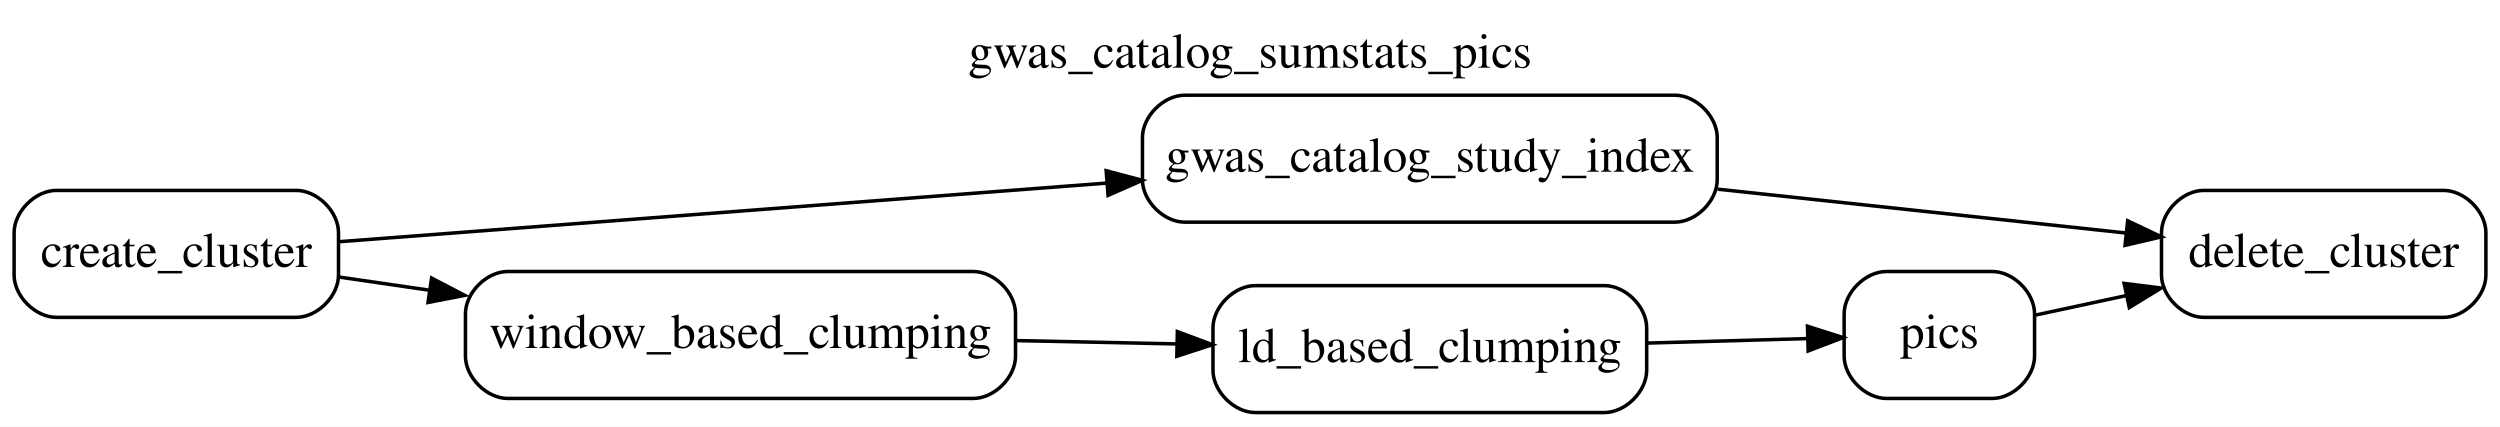
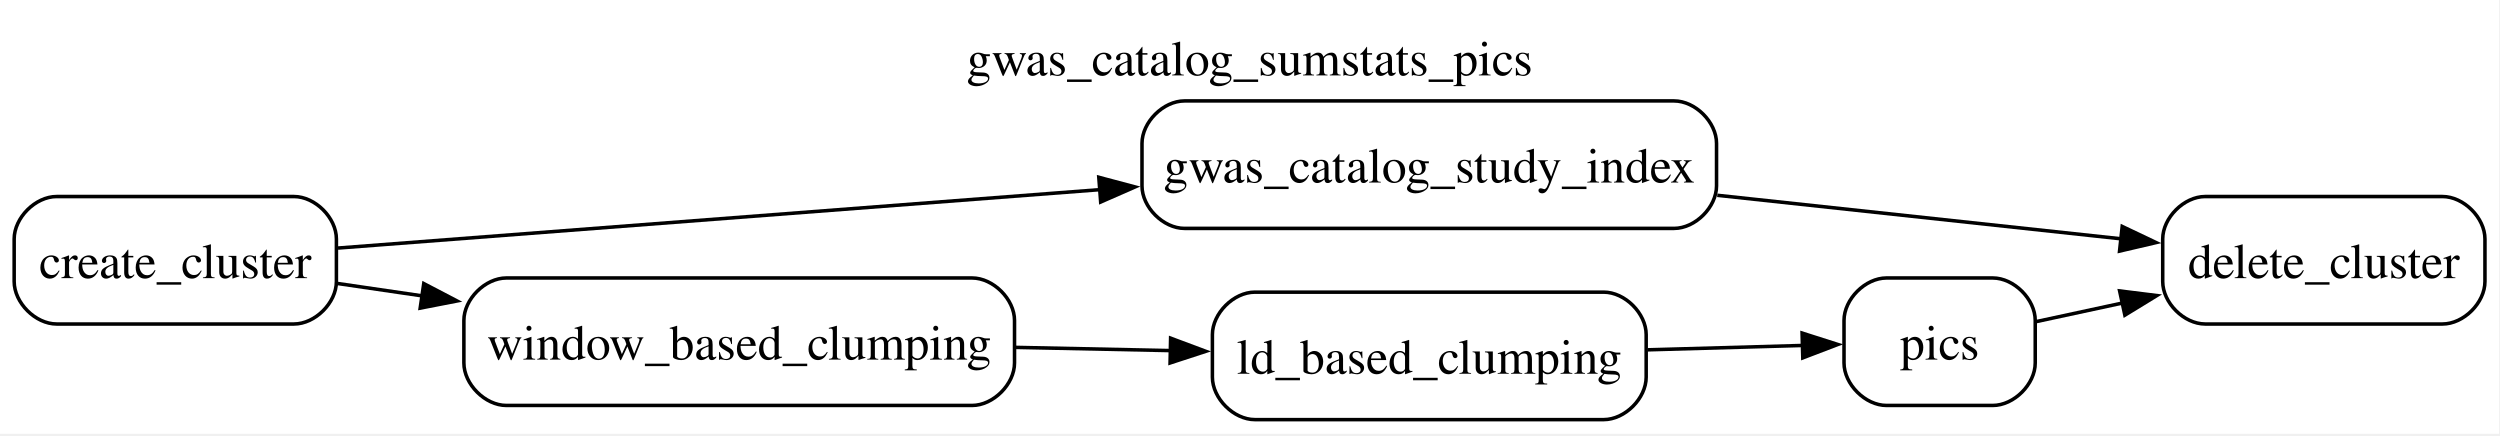
- <svg xmlns="http://www.w3.org/2000/svg" width="709pt" height="121pt" viewBox="0.00 0.00 709.00 121.00">
-   <g id="graph0" class="graph" transform="scale(1 1) rotate(0) translate(4 117)">
-     <polygon fill="white" stroke="transparent" points="-4,4 -4,-117 705,-117 705,4 -4,4" />
-     <text text-anchor="middle" x="350.5" y="-97.8" font-family="Times,serif" font-size="14.00">gwas_catalog_sumstats_pics</text>
+ <svg xmlns="http://www.w3.org/2000/svg" width="706pt" height="123pt" viewBox="0.00 0.00 706.00 123.00">
+   <g id="graph0" class="graph" transform="scale(1 1) rotate(0) translate(4 118.5)">
+     <polygon fill="white" stroke="none" points="-4,4 -4,-118.5 701.75,-118.5 701.75,4 -4,4" />
+     <text xml:space="preserve" text-anchor="middle" x="348.88" y="-97.2" font-family="Times,serif" font-size="14.00">gwas_catalog_sumstats_pics</text>
    <g id="node1" class="node">
-       <path fill="#ffffff" stroke="#000000" d="M80,-63C80,-63 12,-63 12,-63 6,-63 0,-57 0,-51 0,-51 0,-39 0,-39 0,-33 6,-27 12,-27 12,-27 80,-27 80,-27 86,-27 92,-33 92,-39 92,-39 92,-51 92,-51 92,-57 86,-63 80,-63" />
-       <text text-anchor="middle" x="46" y="-41.3" font-family="Times,serif" font-size="14.00">create_cluster</text>
+       <path fill="#ffffff" stroke="#000000" d="M79,-63C79,-63 12,-63 12,-63 6,-63 0,-57 0,-51 0,-51 0,-39 0,-39 0,-33 6,-27 12,-27 12,-27 79,-27 79,-27 85,-27 91,-33 91,-39 91,-39 91,-51 91,-51 91,-57 85,-63 79,-63" />
+       <text xml:space="preserve" text-anchor="middle" x="45.5" y="-39.95" font-family="Times,serif" font-size="14.00">create_cluster</text>
    </g>
    <g id="node3" class="node">
-       <path fill="#ffffff" stroke="#000000" d="M471,-90C471,-90 332,-90 332,-90 326,-90 320,-84 320,-78 320,-78 320,-66 320,-66 320,-60 326,-54 332,-54 332,-54 471,-54 471,-54 477,-54 483,-60 483,-66 483,-66 483,-78 483,-78 483,-84 477,-90 471,-90" />
-       <text text-anchor="middle" x="401.5" y="-68.3" font-family="Times,serif" font-size="14.00">gwas_catalog_study_index</text>
+       <path fill="#ffffff" stroke="#000000" d="M468.75,-90C468.75,-90 330.5,-90 330.5,-90 324.5,-90 318.5,-84 318.5,-78 318.5,-78 318.5,-66 318.5,-66 318.5,-60 324.5,-54 330.5,-54 330.5,-54 468.75,-54 468.75,-54 474.75,-54 480.75,-60 480.75,-66 480.75,-66 480.75,-78 480.75,-78 480.75,-84 474.75,-90 468.75,-90" />
+       <text xml:space="preserve" text-anchor="middle" x="399.62" y="-66.95" font-family="Times,serif" font-size="14.00">gwas_catalog_study_index</text>
    </g>
    <g id="edge1" class="edge">
-       <path fill="none" stroke="black" d="M92.13,-48.45C146.77,-52.62 240.13,-59.75 309.84,-65.08" />
-       <polygon fill="black" stroke="black" points="309.71,-68.58 319.95,-65.85 310.25,-61.6 309.71,-68.58" />
+       <path fill="none" stroke="black" d="M91.45,-48.45C145.46,-52.59 237.44,-59.64 306.7,-64.95" />
+       <polygon fill="black" stroke="black" points="306.3,-68.43 316.54,-65.71 306.83,-61.45 306.3,-68.43" />
    </g>
    <g id="node6" class="node">
-       <path fill="#ffffff" stroke="#000000" d="M272,-40C272,-40 140,-40 140,-40 134,-40 128,-34 128,-28 128,-28 128,-16 128,-16 128,-10 134,-4 140,-4 140,-4 272,-4 272,-4 278,-4 284,-10 284,-16 284,-16 284,-28 284,-28 284,-34 278,-40 272,-40" />
-       <text text-anchor="middle" x="206" y="-18.3" font-family="Times,serif" font-size="14.00">window_based_clumping</text>
+       <path fill="#ffffff" stroke="#000000" d="M270.5,-40C270.5,-40 139,-40 139,-40 133,-40 127,-34 127,-28 127,-28 127,-16 127,-16 127,-10 133,-4 139,-4 139,-4 270.5,-4 270.5,-4 276.5,-4 282.5,-10 282.5,-16 282.5,-16 282.5,-28 282.5,-28 282.5,-34 276.5,-40 270.5,-40" />
+       <text xml:space="preserve" text-anchor="middle" x="204.75" y="-16.95" font-family="Times,serif" font-size="14.00">window_based_clumping</text>
    </g>
    <g id="edge2" class="edge">
-       <path fill="none" stroke="black" d="M92.28,-38.41C100.36,-37.23 109.02,-35.97 117.82,-34.69" />
-       <polygon fill="black" stroke="black" points="118.4,-38.14 127.79,-33.24 117.39,-31.22 118.4,-38.14" />
+       <path fill="none" stroke="black" d="M91.14,-38.47C98.76,-37.36 106.9,-36.17 115.19,-34.95" />
+       <polygon fill="black" stroke="black" points="115.67,-38.42 125.06,-33.51 114.66,-31.49 115.67,-38.42" />
    </g>
    <g id="node2" class="node">
-       <path fill="#ffffff" stroke="#000000" d="M689,-63C689,-63 621,-63 621,-63 615,-63 609,-57 609,-51 609,-51 609,-39 609,-39 609,-33 615,-27 621,-27 621,-27 689,-27 689,-27 695,-27 701,-33 701,-39 701,-39 701,-51 701,-51 701,-57 695,-63 689,-63" />
-       <text text-anchor="middle" x="655" y="-41.3" font-family="Times,serif" font-size="14.00">delete_cluster</text>
+       <path fill="#ffffff" stroke="#000000" d="M685.75,-63C685.75,-63 618.75,-63 618.75,-63 612.75,-63 606.75,-57 606.75,-51 606.75,-51 606.75,-39 606.75,-39 606.75,-33 612.75,-27 618.75,-27 618.75,-27 685.75,-27 685.75,-27 691.75,-27 697.75,-33 697.75,-39 697.75,-39 697.75,-51 697.75,-51 697.75,-57 691.75,-63 685.75,-63" />
+       <text xml:space="preserve" text-anchor="middle" x="652.25" y="-39.95" font-family="Times,serif" font-size="14.00">delete_cluster</text>
    </g>
    <g id="edge3" class="edge">
-       <path fill="none" stroke="black" d="M483.11,-63.35C520.87,-59.29 564.89,-54.57 598.8,-50.93" />
-       <polygon fill="black" stroke="black" points="599.41,-54.38 608.98,-49.83 598.66,-47.42 599.41,-54.38" />
+       <path fill="none" stroke="black" d="M480.96,-63.35C518.26,-59.33 561.7,-54.65 595.37,-51.02" />
+       <polygon fill="black" stroke="black" points="595.31,-54.55 604.88,-50 594.56,-47.59 595.31,-54.55" />
    </g>
    <g id="node4" class="node">
-       <path fill="#ffffff" stroke="#000000" d="M451,-36C451,-36 352,-36 352,-36 346,-36 340,-30 340,-24 340,-24 340,-12 340,-12 340,-6 346,0 352,0 352,0 451,0 451,0 457,0 463,-6 463,-12 463,-12 463,-24 463,-24 463,-30 457,-36 451,-36" />
-       <text text-anchor="middle" x="401.5" y="-14.3" font-family="Times,serif" font-size="14.00">ld_based_clumping</text>
+       <path fill="#ffffff" stroke="#000000" d="M448.88,-36C448.88,-36 350.38,-36 350.38,-36 344.38,-36 338.38,-30 338.38,-24 338.38,-24 338.38,-12 338.38,-12 338.38,-6 344.38,0 350.38,0 350.38,0 448.88,0 448.88,0 454.88,0 460.88,-6 460.88,-12 460.88,-12 460.88,-24 460.88,-24 460.88,-30 454.88,-36 448.88,-36" />
+       <text xml:space="preserve" text-anchor="middle" x="399.62" y="-12.95" font-family="Times,serif" font-size="14.00">ld_based_clumping</text>
    </g>
    <g id="node5" class="node">
-       <path fill="#ffffff" stroke="#000000" d="M561,-40C561,-40 531,-40 531,-40 525,-40 519,-34 519,-28 519,-28 519,-16 519,-16 519,-10 525,-4 531,-4 531,-4 561,-4 561,-4 567,-4 573,-10 573,-16 573,-16 573,-28 573,-28 573,-34 567,-40 561,-40" />
-       <text text-anchor="middle" x="546" y="-18.3" font-family="Times,serif" font-size="14.00">pics</text>
+       <path fill="#ffffff" stroke="#000000" d="M558.75,-40C558.75,-40 528.75,-40 528.75,-40 522.75,-40 516.75,-34 516.75,-28 516.75,-28 516.75,-16 516.75,-16 516.75,-10 522.75,-4 528.75,-4 528.75,-4 558.75,-4 558.75,-4 564.75,-4 570.75,-10 570.75,-16 570.75,-16 570.75,-28 570.75,-28 570.75,-34 564.75,-40 558.75,-40" />
+       <text xml:space="preserve" text-anchor="middle" x="543.75" y="-16.95" font-family="Times,serif" font-size="14.00">pics</text>
    </g>
    <g id="edge4" class="edge">
-       <path fill="none" stroke="black" d="M463.35,-19.71C478.78,-20.14 494.88,-20.59 508.66,-20.98" />
-       <polygon fill="black" stroke="black" points="508.6,-24.48 518.7,-21.26 508.8,-17.48 508.6,-24.48" />
+       <path fill="none" stroke="black" d="M461.31,-19.71C476.25,-20.13 491.81,-20.57 505.28,-20.95" />
+       <polygon fill="black" stroke="black" points="504.91,-24.44 515,-21.22 505.11,-17.44 504.91,-24.44" />
    </g>
    <g id="edge5" class="edge">
-       <path fill="none" stroke="black" d="M573.18,-27.63C581.08,-29.33 590.07,-31.26 599.12,-33.2" />
-       <polygon fill="black" stroke="black" points="598.4,-36.63 608.91,-35.31 599.87,-29.78 598.4,-36.63" />
+       <path fill="none" stroke="black" d="M571.08,-27.69C578.53,-29.29 586.94,-31.11 595.43,-32.94" />
+       <polygon fill="black" stroke="black" points="594.58,-36.34 605.09,-35.03 596.06,-29.5 594.58,-36.34" />
    </g>
    <g id="edge6" class="edge">
-       <path fill="none" stroke="black" d="M284.03,-20.41C299.1,-20.1 314.84,-19.77 329.7,-19.46" />
-       <polygon fill="black" stroke="black" points="329.9,-22.96 339.82,-19.25 329.75,-15.96 329.9,-22.96" />
+       <path fill="none" stroke="black" d="M282.81,-20.4C297.3,-20.1 312.4,-19.79 326.72,-19.49" />
+       <polygon fill="black" stroke="black" points="326.58,-23 336.5,-19.29 326.43,-16 326.58,-23" />
    </g>
  </g>
</svg>
